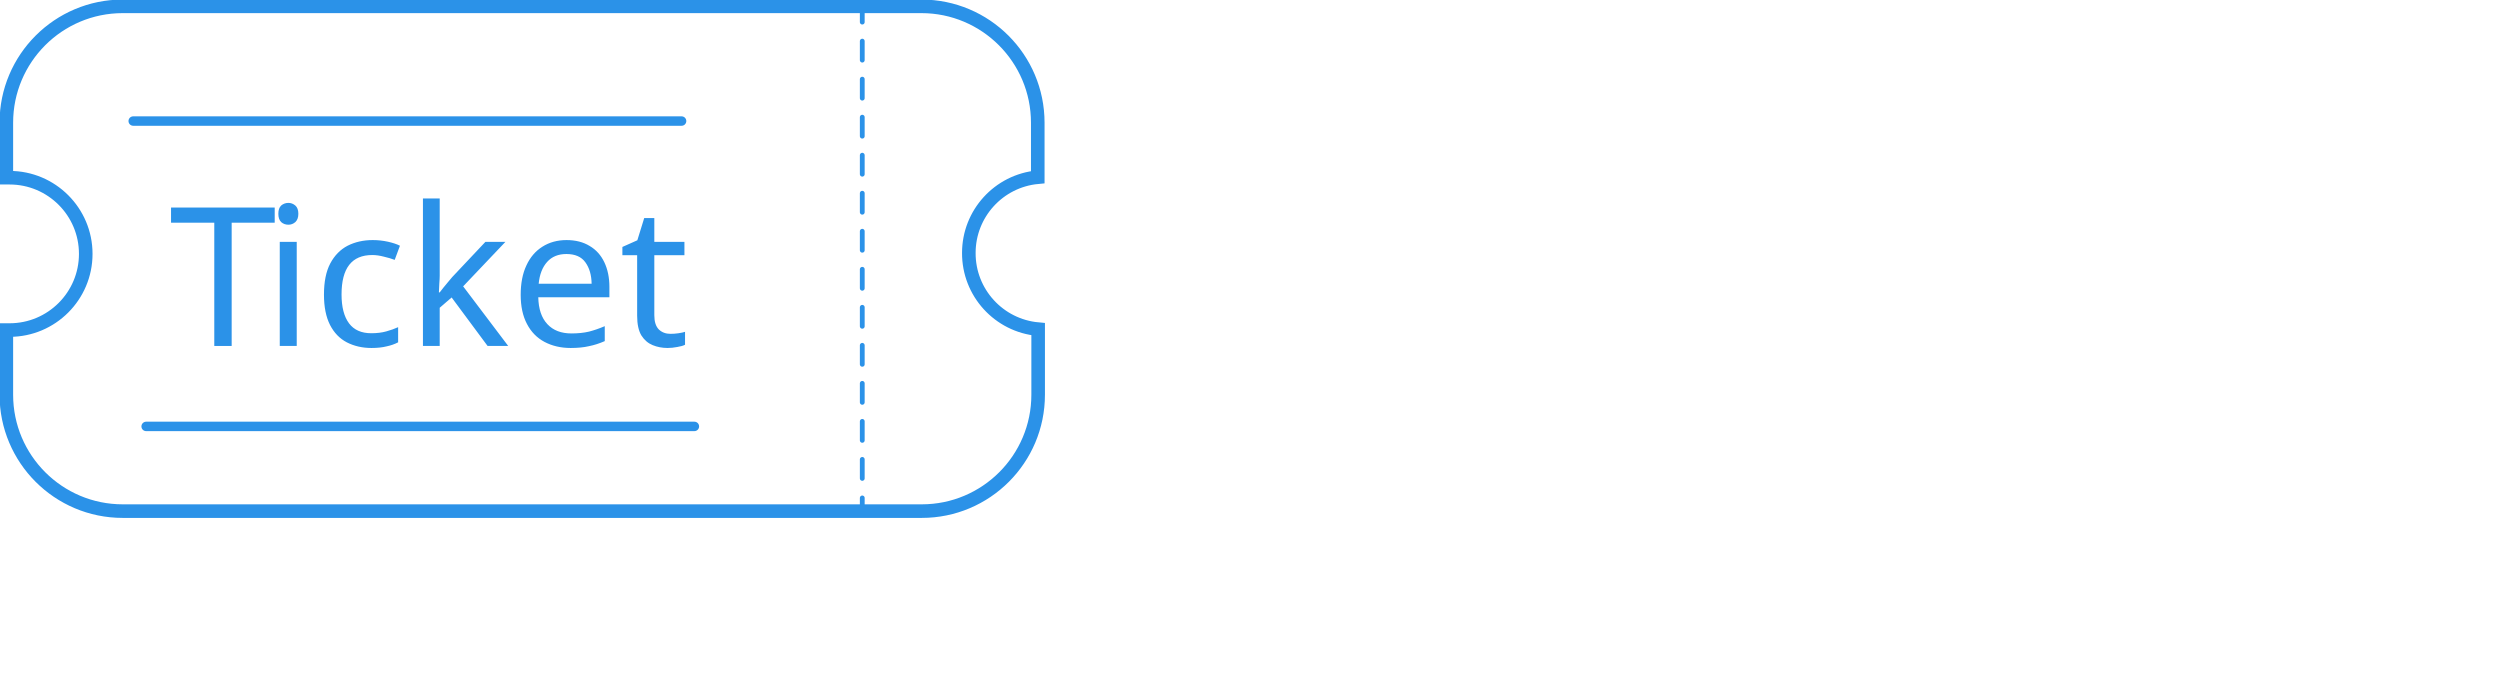
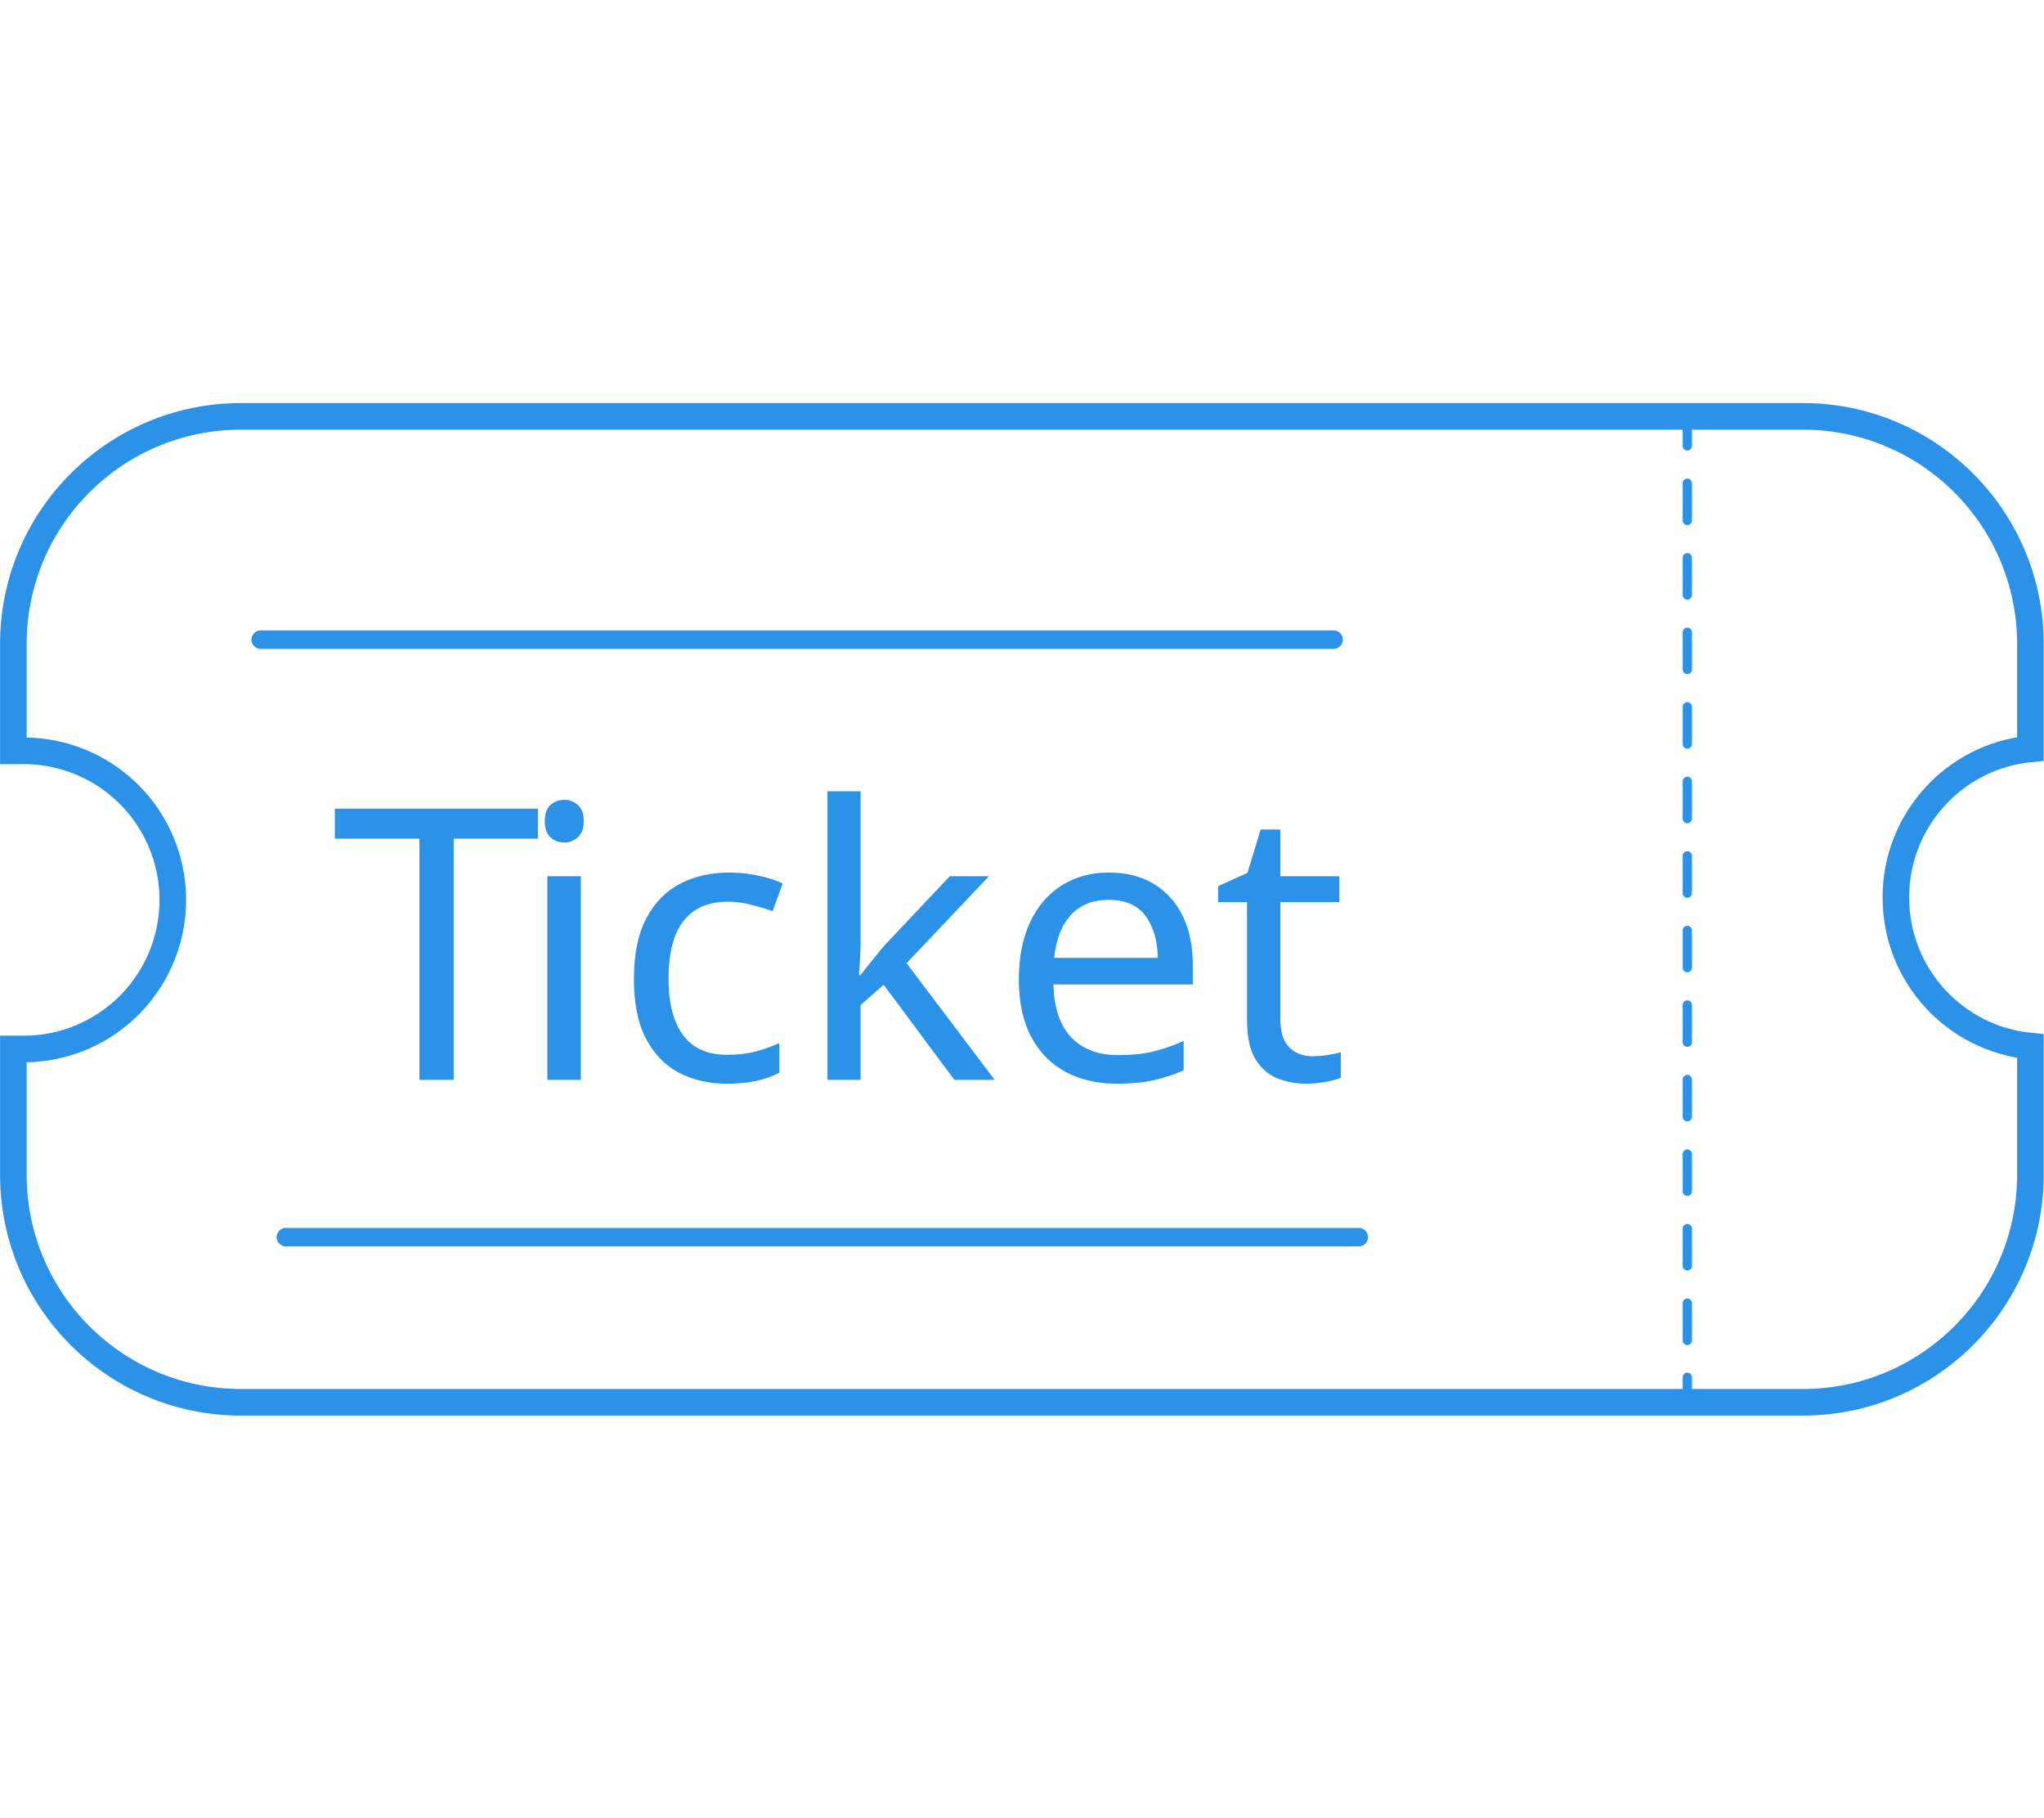
- <svg xmlns="http://www.w3.org/2000/svg" id="Ebene_1" data-name="Ebene 1" height="75px" style="margin-left: 3.5rem; font-family: Montserrat, sans-serif; margin-top: 8px" viewBox="0 0 193.3 52.24">
+ <svg xmlns="http://www.w3.org/2000/svg" id="Ebene_1" data-name="Ebene 1" width="90" height="80" viewBox="0 0 174.44 86.35">
  <defs>
-     <style>.cls-1,.cls-2,.cls-6,.cls-7{fill:none;stroke:#2b92e8;stroke-miterlimit:10;}.cls-1{stroke-width:1.05px;}.cls-2,.cls-6,.cls-7{stroke-linecap:round;}.cls-2{stroke-width:0.73px;}.cls-3{font-size:15px;fill:#2b92e8;font-family:sans-serif;}.cls-4{letter-spacing:-0.04em;}.cls-5{letter-spacing:-0.01em;}.cls-6,.cls-7{stroke-width:0.37px;}.cls-7{stroke-dasharray:1.47 1.47;}</style>
+     <style>.cls-1,.cls-2,.cls-6,.cls-7{fill:none;stroke:#2b92e8;stroke-miterlimit:10;}.cls-1{stroke-width:2.27px;}.cls-2,.cls-6,.cls-7{stroke-linecap:round;}.cls-2{stroke-width:1.58px;}.cls-3{font-size:32.4px;fill:#2b92e8;font-family:sans-serif;}.cls-4{letter-spacing:-0.04em;}.cls-5{letter-spacing:-0.01em;}.cls-6,.cls-7{stroke-width:0.79px;}.cls-7{stroke-dasharray:3.18 3.18;}</style>
  </defs>
-   <path class="cls-1" d="M450.76,301.27a5.88,5.88,0,0,1,5.33-5.86V291.2a9,9,0,0,0-9-9H385.34a9,9,0,0,0-9,9v4.25h.25a5.89,5.89,0,1,1,0,11.78h-.25v5a9,9,0,0,0,9,9h61.78a9,9,0,0,0,9-9v-5.07A5.89,5.89,0,0,1,450.76,301.27Z" transform="translate(-375.85 -281.71)" />
-   <line class="cls-2" x1="10.3" y1="9.36" x2="52.7" y2="9.36" />
-   <text class="cls-3" transform="translate(10.51 26.75)">
+   <path class="cls-1" d="M495.52,296.7A12.72,12.72,0,0,1,507,284V275a19.42,19.42,0,0,0-19.36-19.37H354.22A19.42,19.42,0,0,0,334.86,275v9.17l.53,0a12.72,12.72,0,1,1,0,25.43l-.53,0v10.78a19.42,19.42,0,0,0,19.36,19.37H487.67A19.42,19.42,0,0,0,507,320.31V309.36A12.72,12.72,0,0,1,495.52,296.7Z" transform="translate(-333.72 -254.46)" />
+   <line class="cls-2" x1="22.25" y1="20.22" x2="113.81" y2="20.22" />
+   <text class="cls-3" transform="translate(22.71 57.78)">
    <tspan class="cls-4"> </tspan>
-     <tspan class="cls-5" x="2.56" y="0">T</tspan>
-     <tspan x="9.84" y="0">icket</tspan>
+     <tspan class="cls-5" x="5.54" y="0">T</tspan>
+     <tspan x="21.25" y="0">icket</tspan>
  </text>
-   <line class="cls-6" x1="66.67" y1="0.98" x2="66.67" y2="1.71" />
-   <line class="cls-7" x1="66.67" y1="3.18" x2="66.67" y2="37.76" />
-   <line class="cls-6" x1="66.67" y1="38.5" x2="66.67" y2="39.23" />
-   <line class="cls-2" x1="11.3" y1="32.97" x2="53.69" y2="32.97" />
+   <line class="cls-6" x1="144" y1="2.11" x2="144" y2="3.69" />
+   <line class="cls-7" x1="144" y1="6.87" x2="144" y2="81.56" />
+   <line class="cls-6" x1="144" y1="83.15" x2="144" y2="84.73" />
+   <line class="cls-2" x1="24.4" y1="71.2" x2="115.96" y2="71.2" />
</svg>
